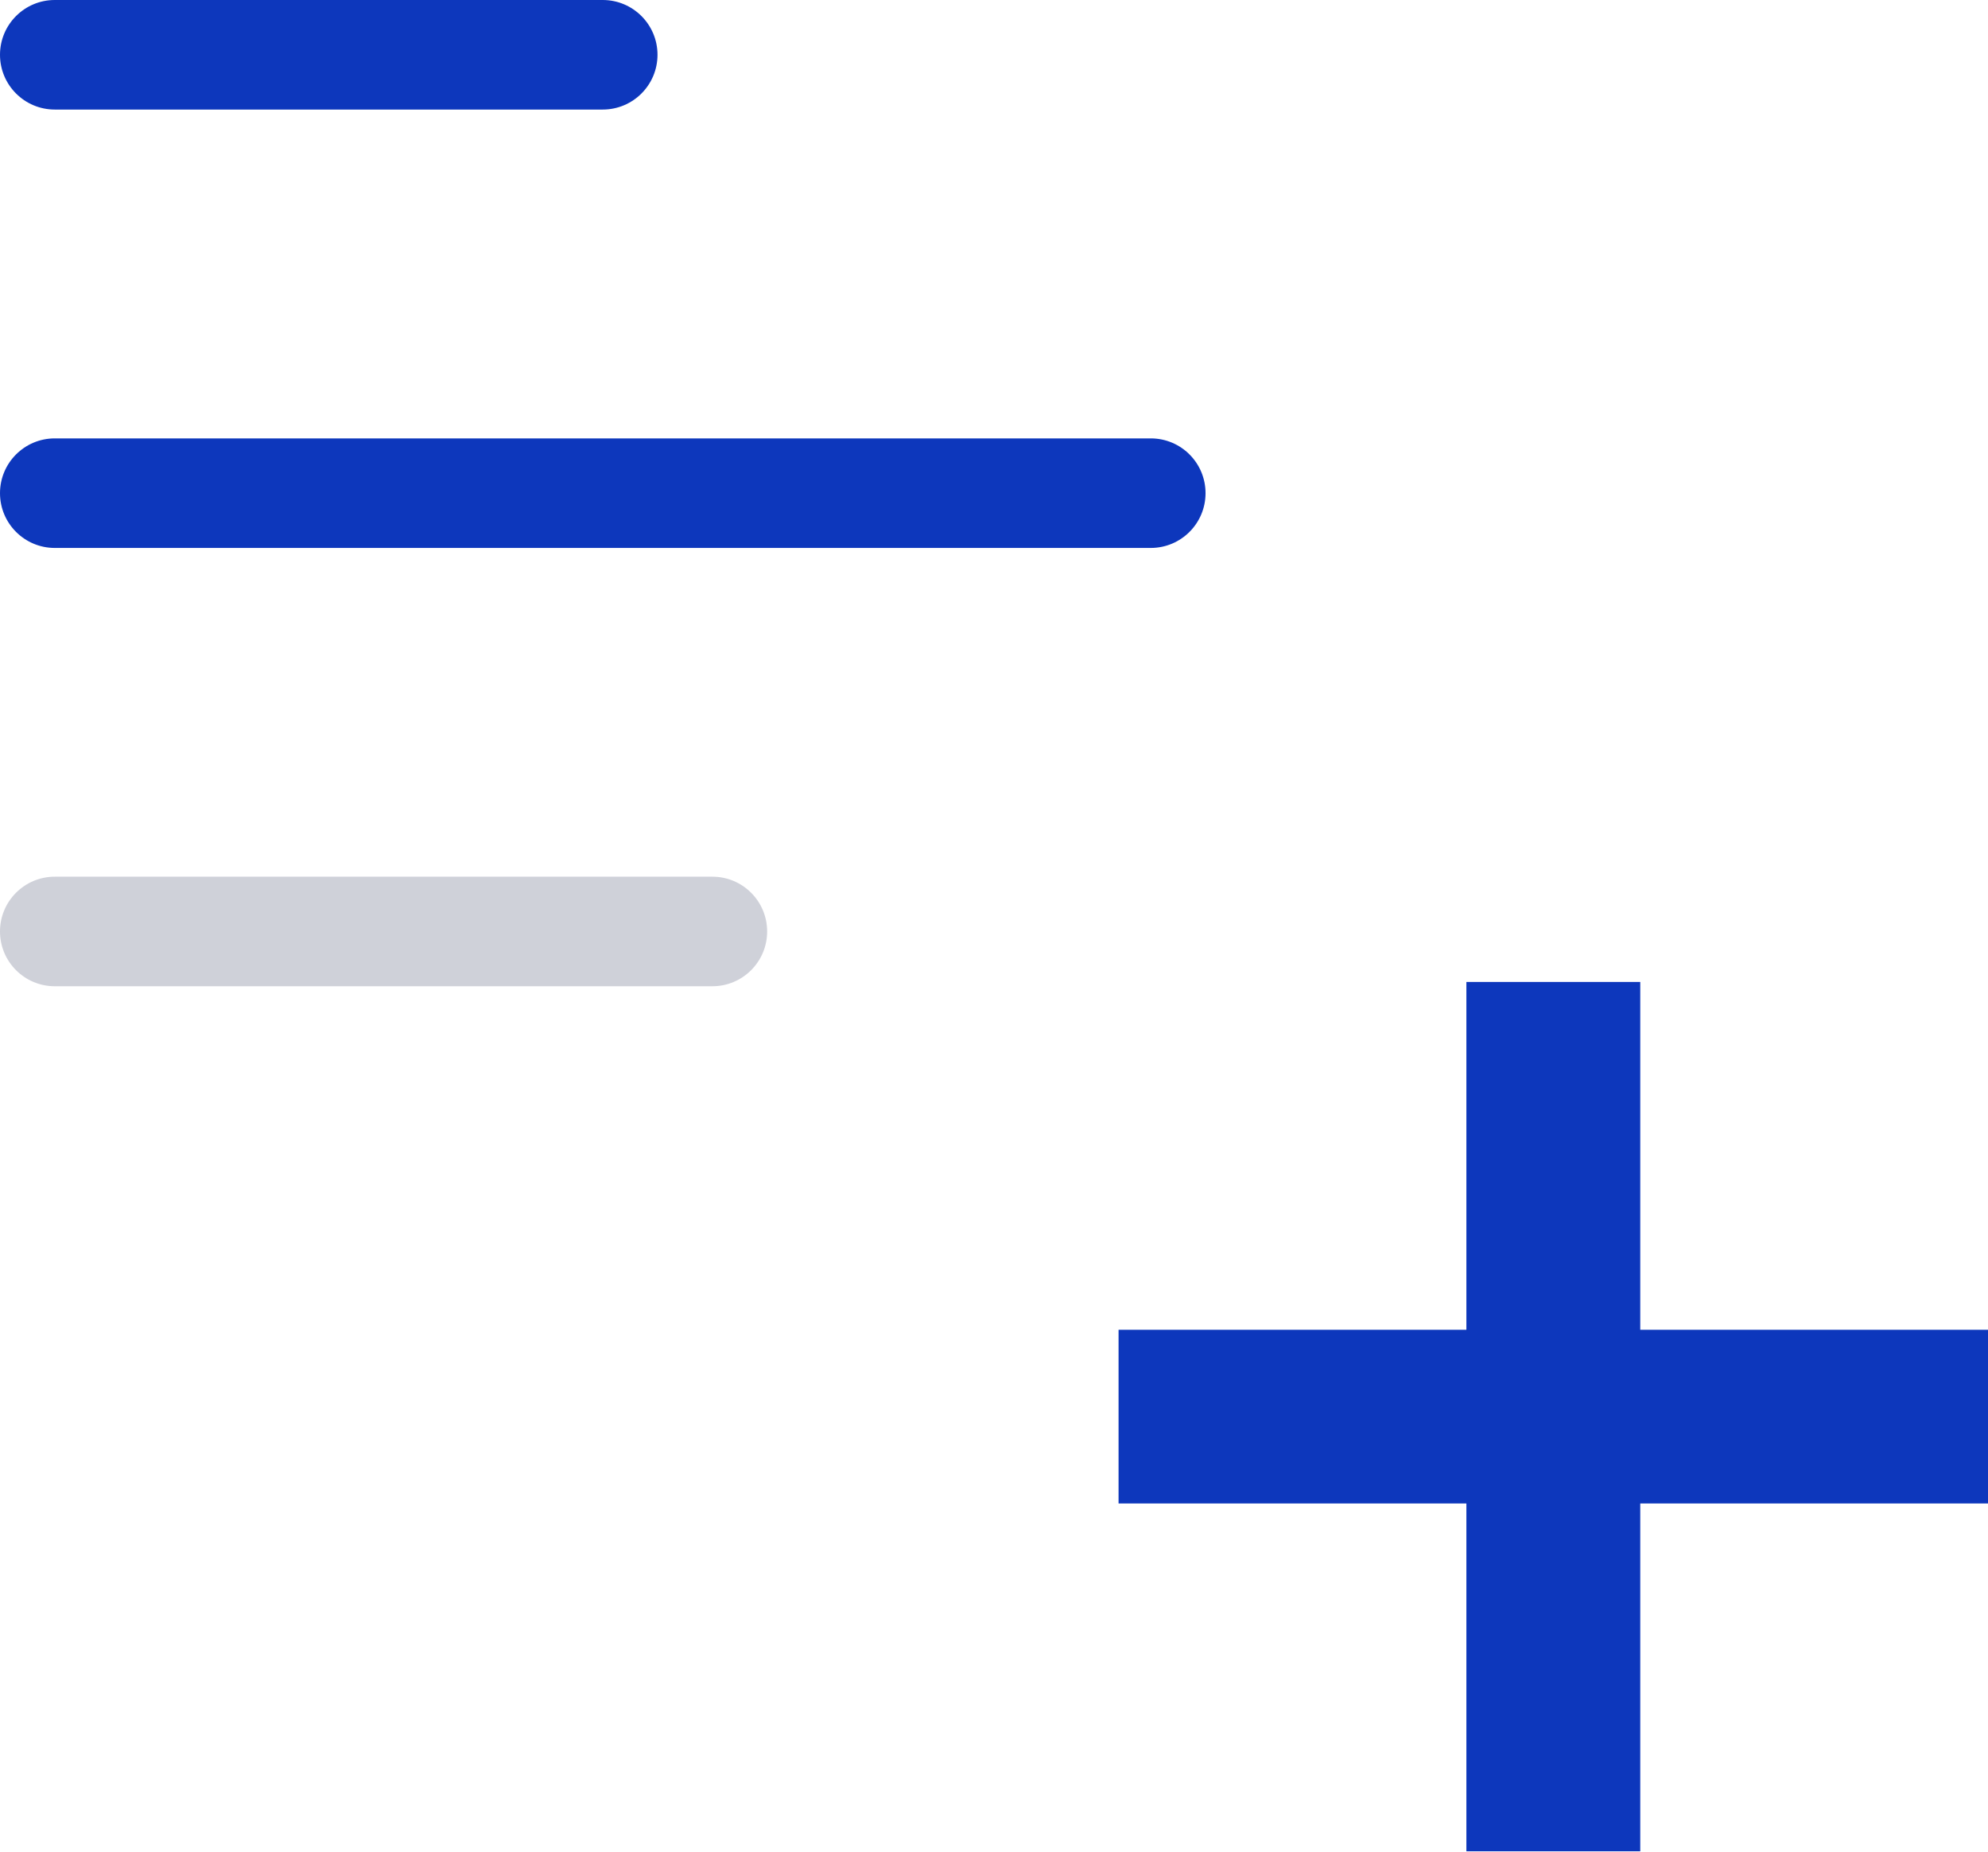
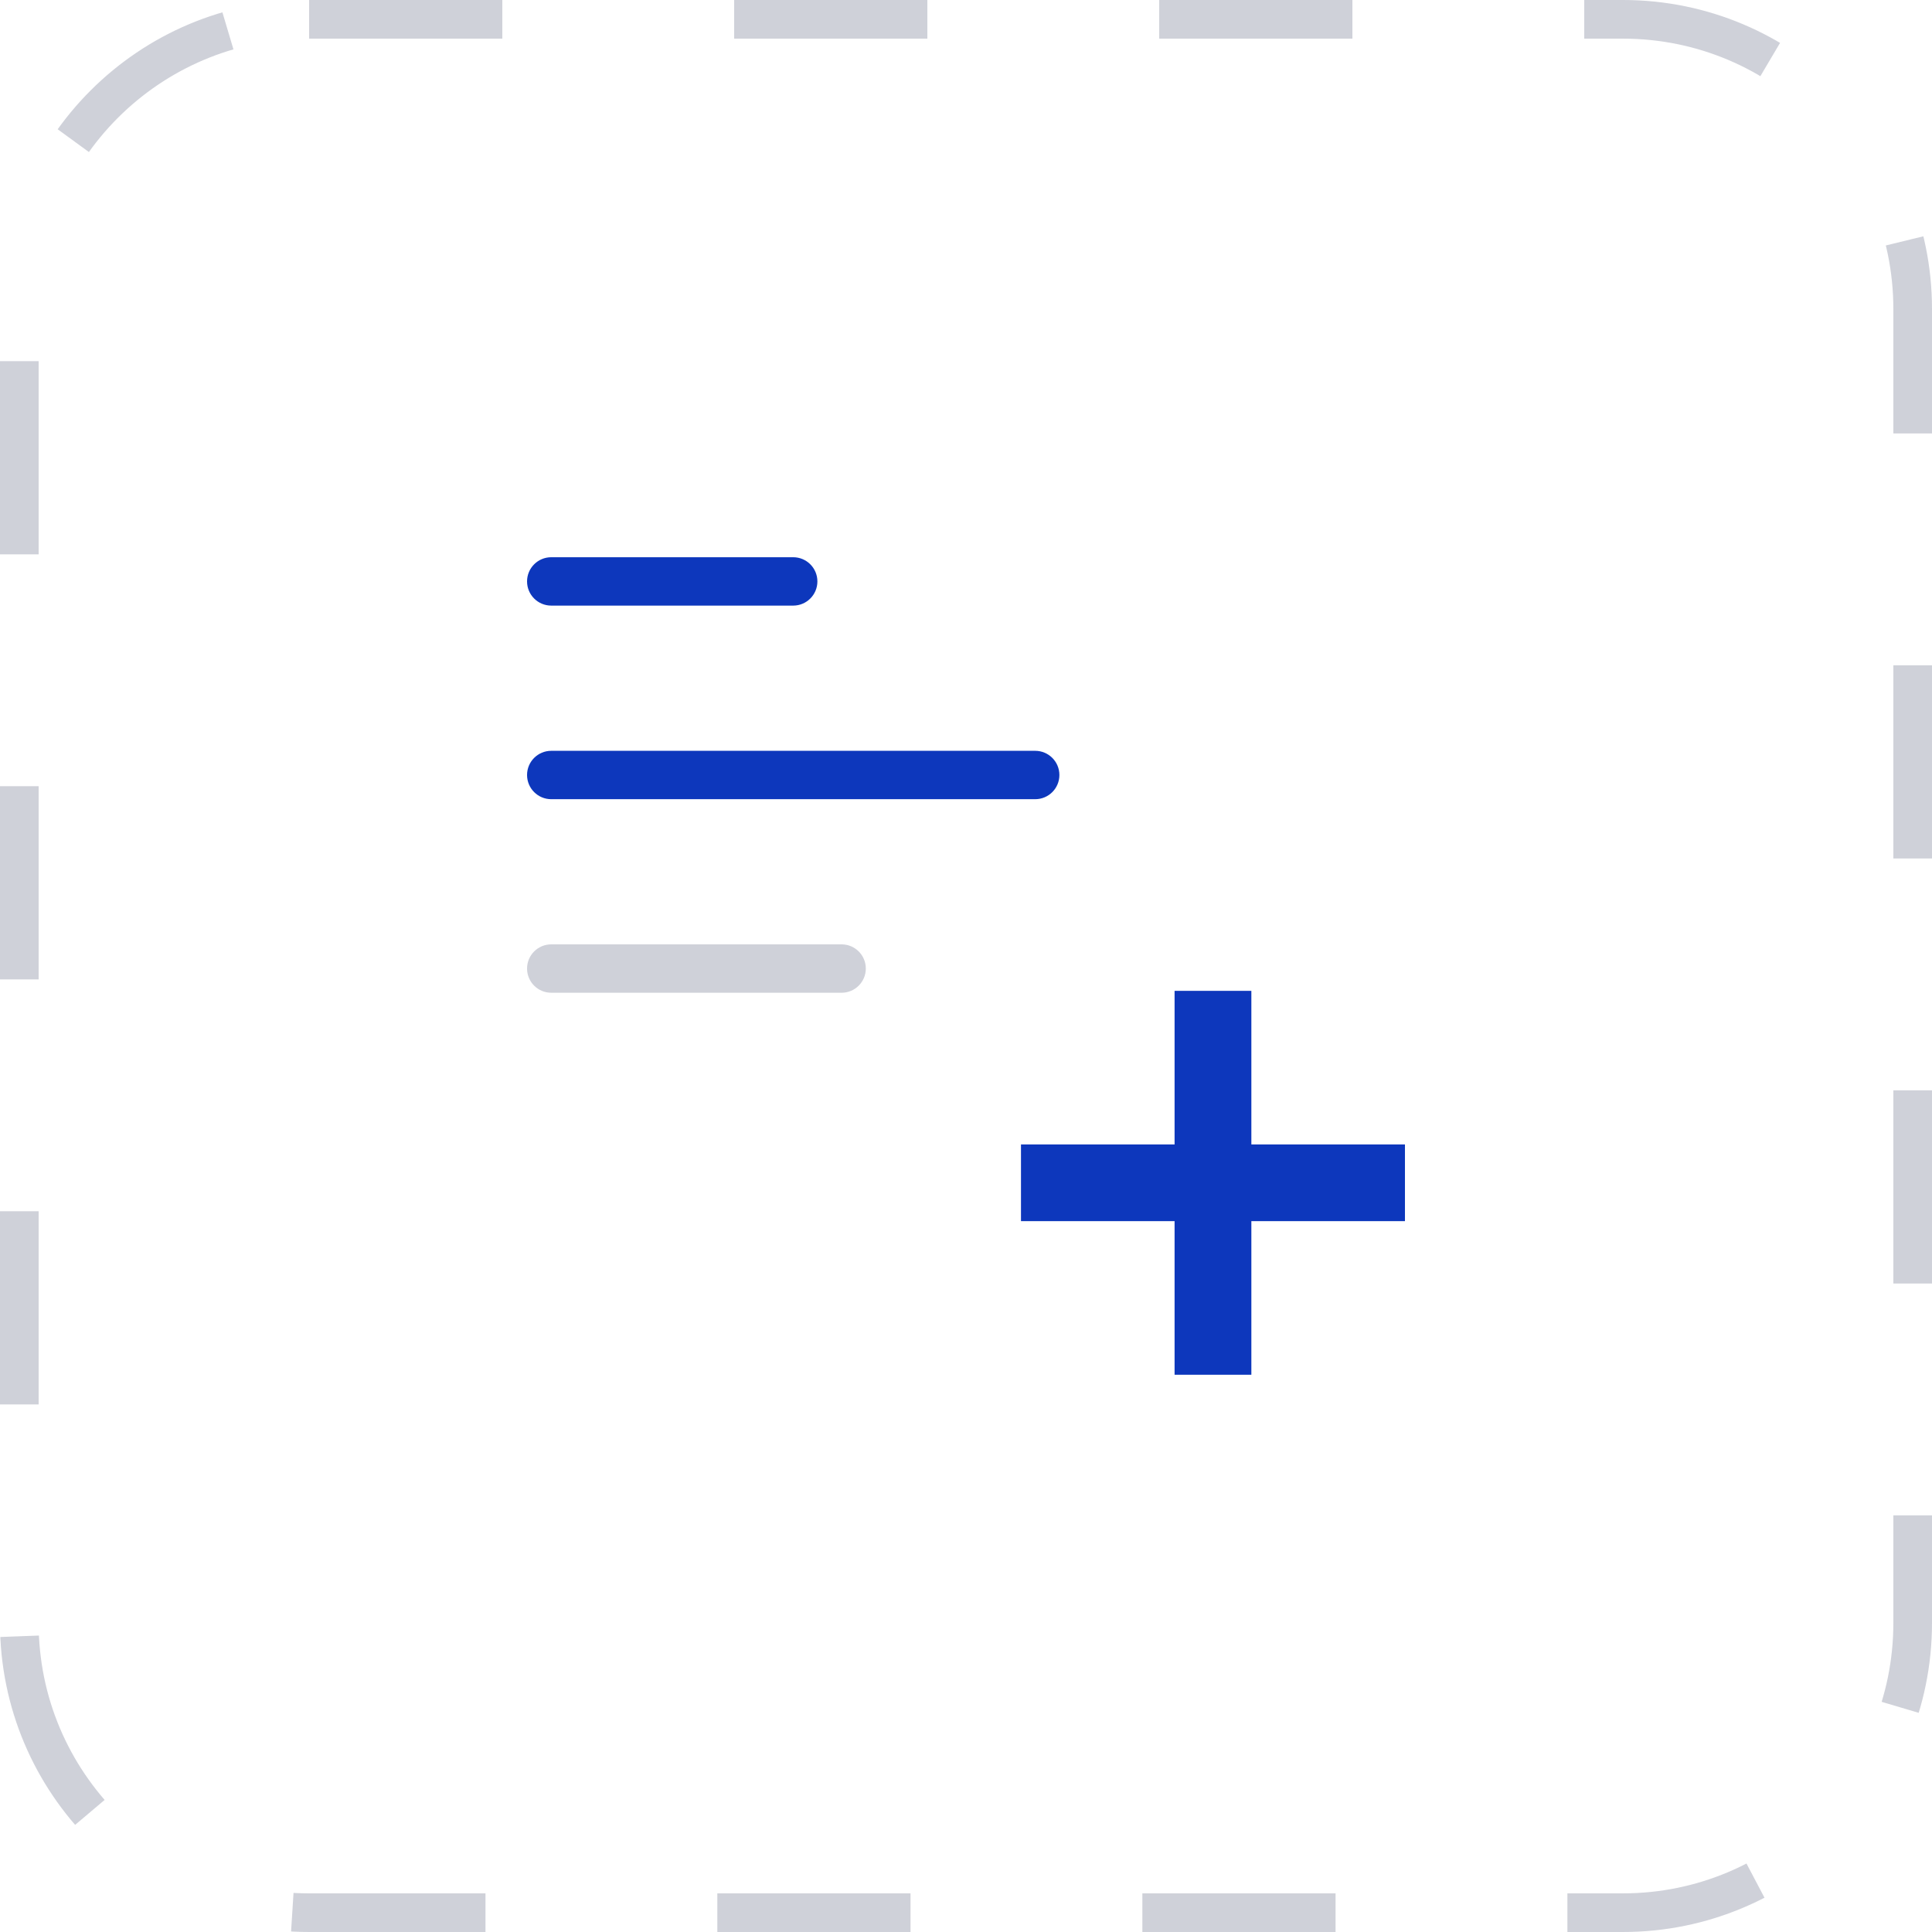
- <svg xmlns="http://www.w3.org/2000/svg" width="22.719" height="21.159" viewBox="0 0 22.719 21.159">
-   <g id="_004-add" data-name="004-add" transform="translate(-3.757 -5.01)">
-     <path id="Контур_345" data-name="Контур 345" d="M16.151,9.252H3.626A.626.626,0,0,1,3.626,8H16.151a.626.626,0,1,1,0,1.252Z" transform="translate(0.757 2.02)" fill="#0d37bc" />
-     <path id="Контур_346" data-name="Контур 346" d="M11.141,13.252H3.626a.626.626,0,1,1,0-1.252h7.515a.626.626,0,0,1,0,1.252Z" transform="translate(0.757 3.029)" fill="#111742" opacity="0.2" />
-     <path id="Контур_347" data-name="Контур 347" d="M9.888,5.252H3.626A.626.626,0,1,1,3.626,4H9.888a.626.626,0,1,1,0,1.252Z" transform="translate(0.757 1.01)" fill="#0d37bc" />
-     <path id="Контур_362" data-name="Контур 362" d="M340.042,9.015V5.04h-1.987V9.015H334.08V11h3.975v3.975h1.987V11h3.975V9.015Z" transform="translate(-317.54 11.192)" fill="#0d37bc" />
+ <svg xmlns="http://www.w3.org/2000/svg" width="50" height="50" viewBox="0 0 50 50">
+   <g transform="translate(-1420 -482)">
+     <g transform="translate(1420 482)" fill="none" stroke="#0f1841" stroke-width="1" stroke-dasharray="5 6" opacity="0.2">
+       <rect width="50" height="50" rx="8" stroke="none" />
+       <rect x="0.5" y="0.5" width="49" height="49" rx="7.5" fill="none" />
+     </g>
+     <g transform="translate(1429.883 491.411)">
+       <path d="M16.151,9.252H3.626A.626.626,0,0,1,3.626,8H16.151a.626.626,0,1,1,0,1.252Z" transform="translate(0.757 2.02)" fill="#0d37bc" />
+       <path d="M11.141,13.252H3.626a.626.626,0,1,1,0-1.252h7.515a.626.626,0,0,1,0,1.252Z" transform="translate(0.757 3.029)" fill="#111742" opacity="0.2" />
+       <path d="M9.888,5.252H3.626A.626.626,0,1,1,3.626,4H9.888a.626.626,0,1,1,0,1.252Z" transform="translate(0.757 1.01)" fill="#0d37bc" />
+       <path d="M340.042,9.015V5.04h-1.987V9.015H334.08V11h3.975v3.975h1.987V11h3.975V9.015Z" transform="translate(-317.54 11.192)" fill="#0d37bc" />
+     </g>
  </g>
</svg>
